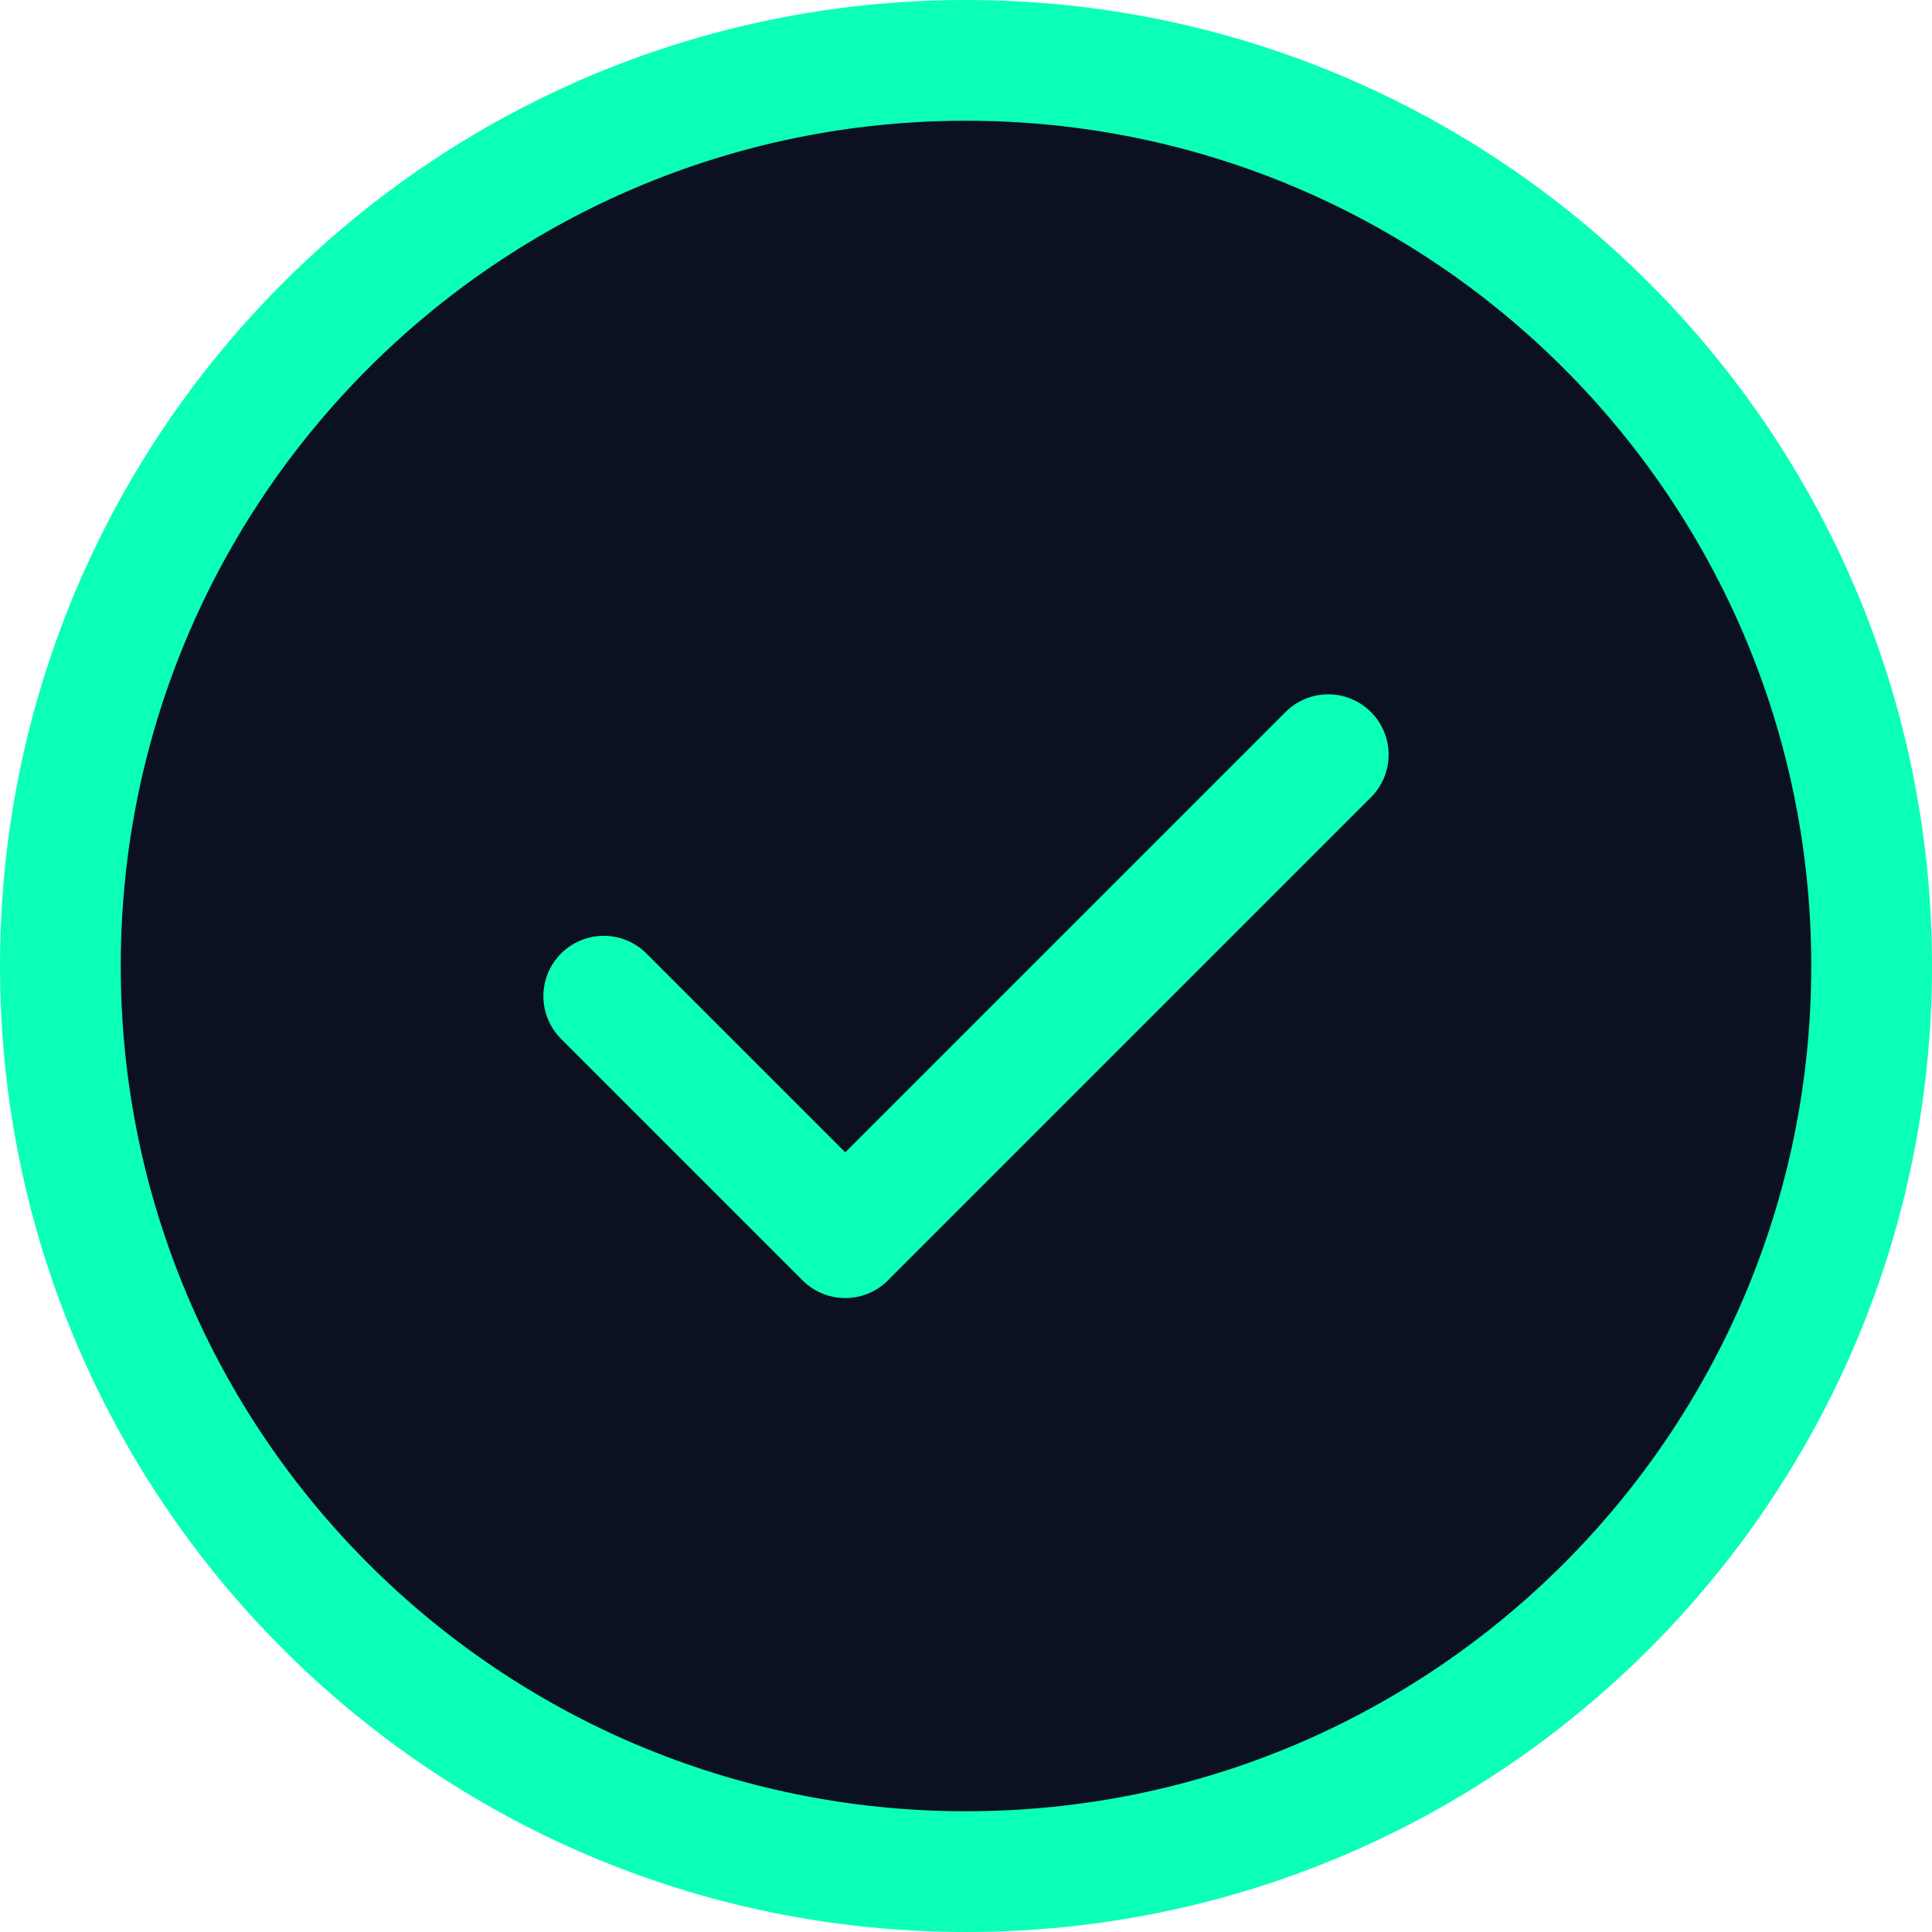
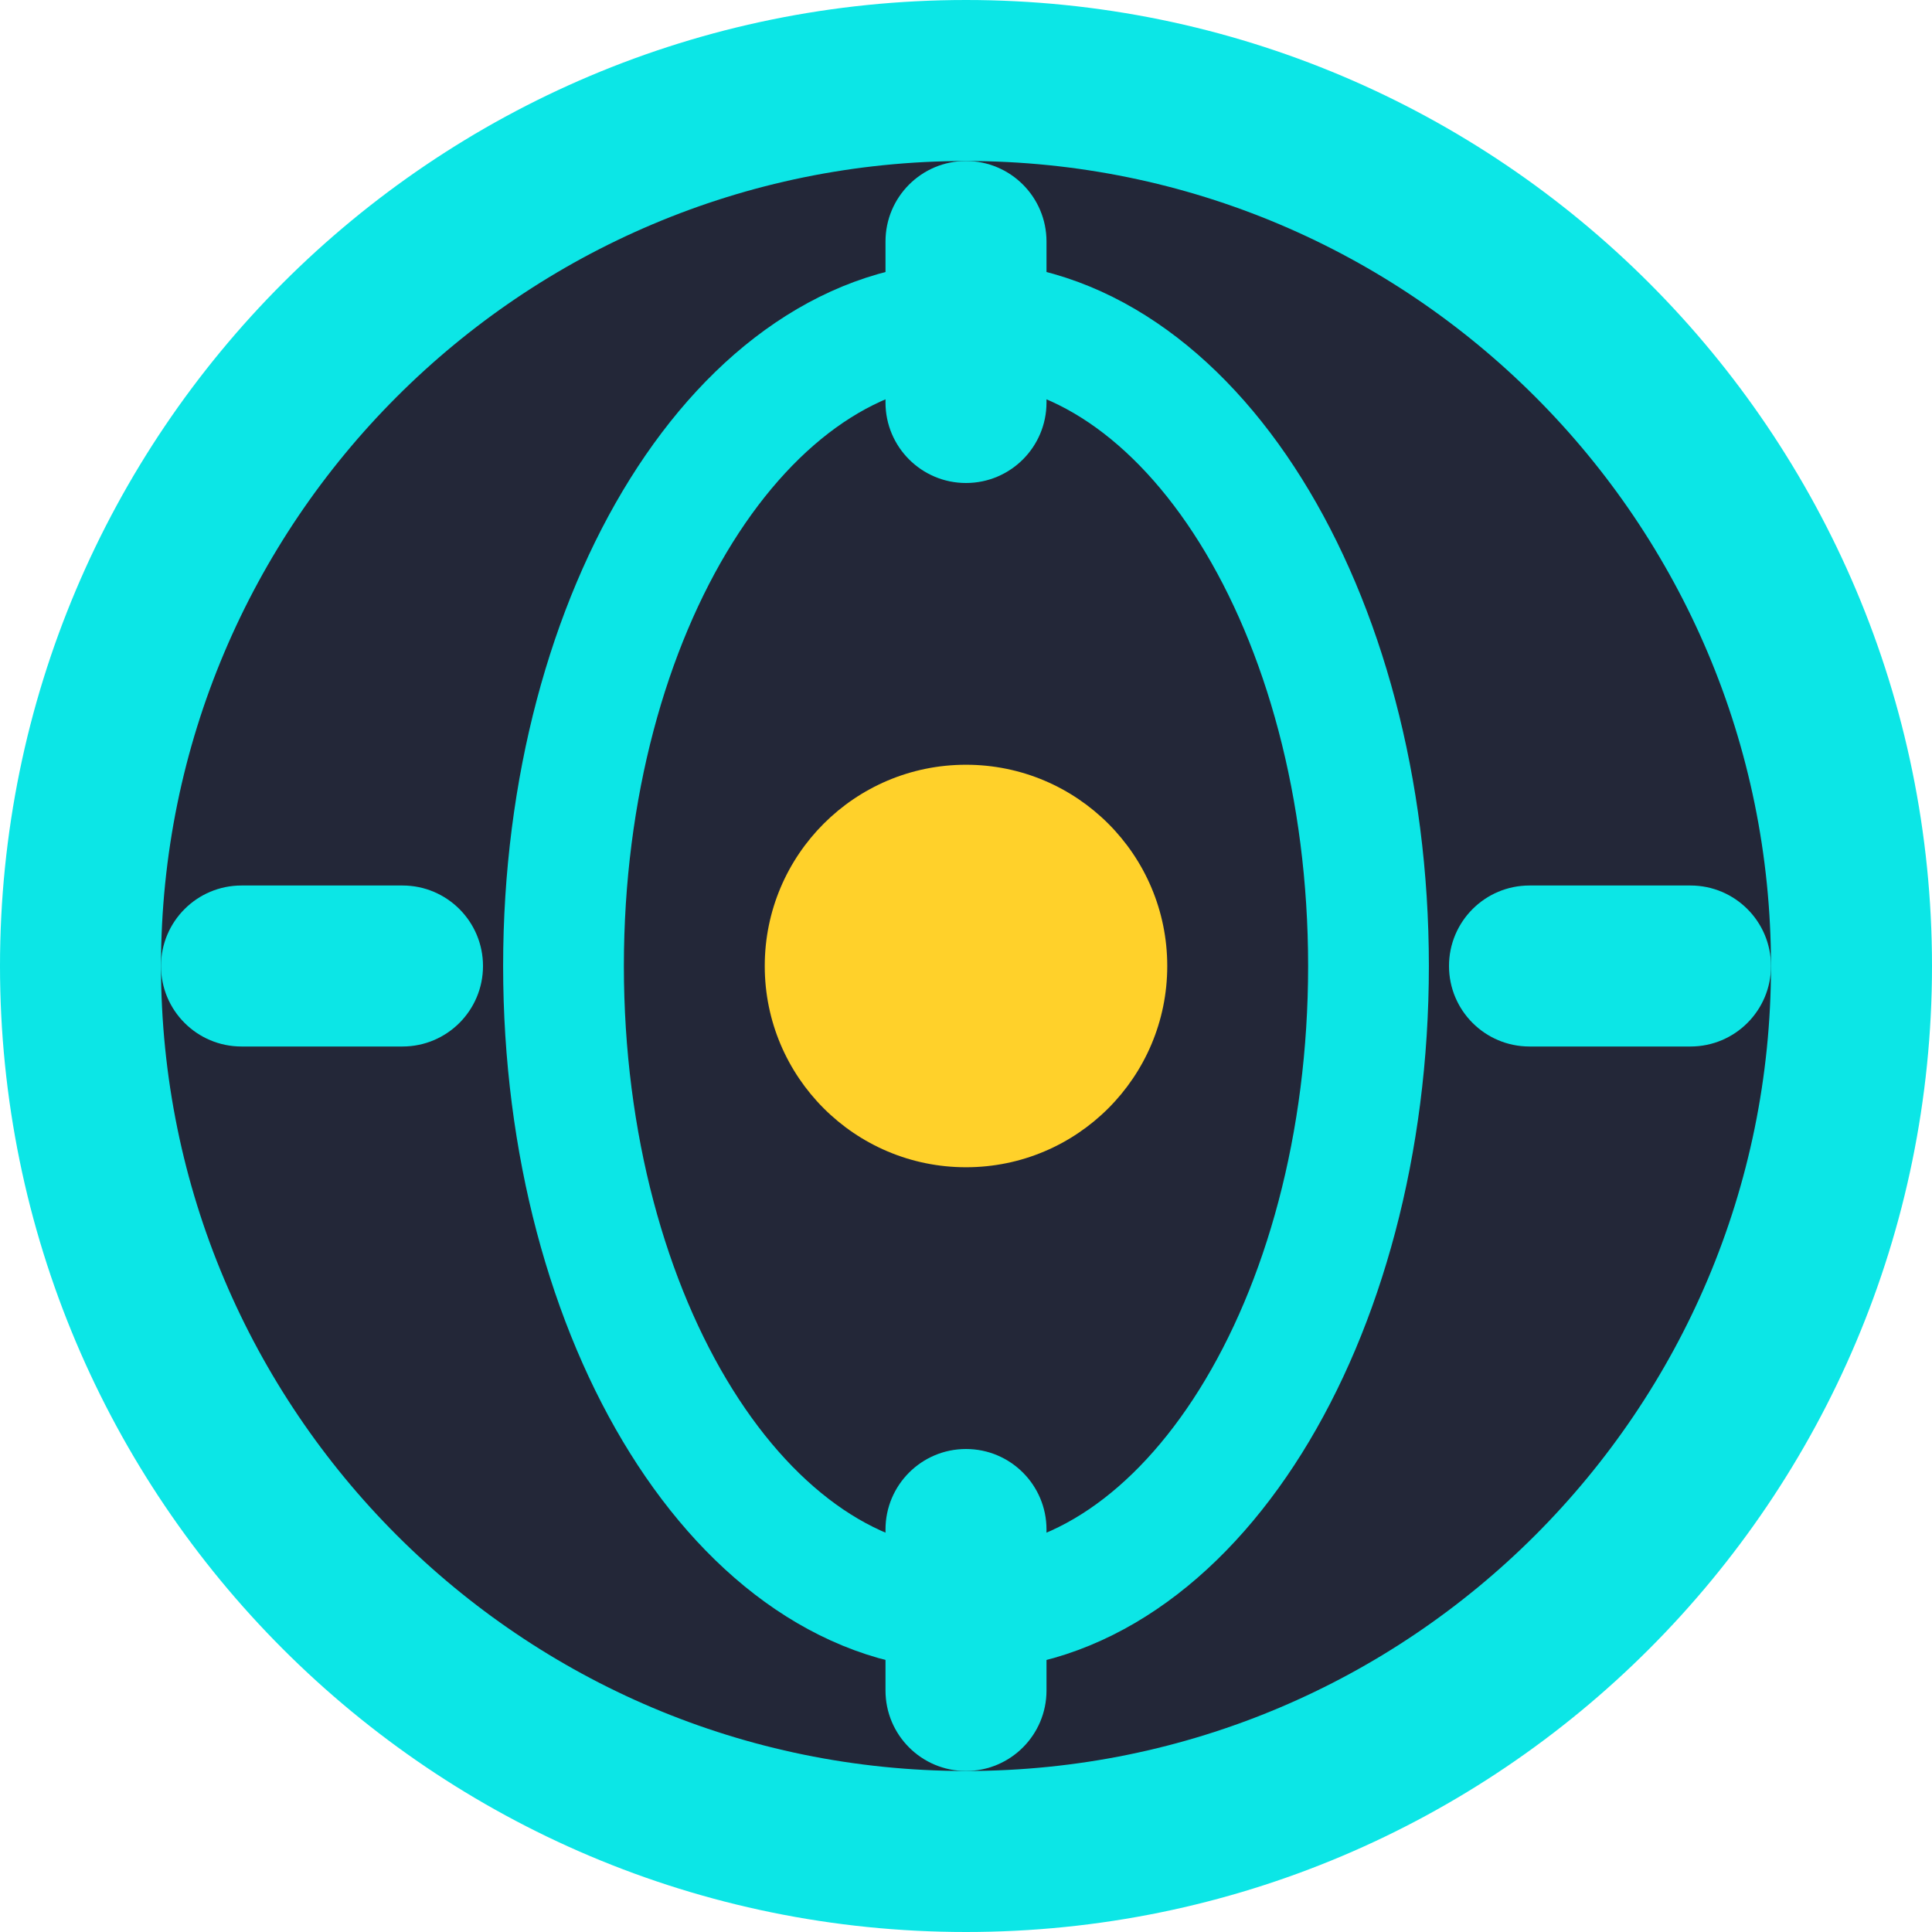
- <svg xmlns="http://www.w3.org/2000/svg" width="32" height="32" viewBox="0 0 32 32" fill="none">
-   <circle cx="16" cy="16" r="15" fill="#0B1120" stroke="#0BFFB7" stroke-width="2" />
-   <path d="M10 16.5L14 20.5L22 12.5" stroke="#0BFFB7" stroke-width="2" stroke-linecap="round" stroke-linejoin="round" />
+ <svg xmlns="http://www.w3.org/2000/svg" viewBox="0 0 48 48" fill="none">
+   <circle cx="24" cy="24" r="22" fill="#232738" stroke="#0ce6e6" stroke-width="4" />
+   <ellipse cx="24" cy="24" rx="10" ry="16" fill="none" stroke="#0ce6e6" stroke-width="3" />
+   <circle cx="24" cy="24" r="5" fill="#ffd12a" />
+   <rect x="22" y="4" width="4" height="8" rx="2" fill="#0ce6e6" />
+   <rect x="22" y="36" width="4" height="8" rx="2" fill="#0ce6e6" />
+   <rect x="4" y="22" width="8" height="4" rx="2" fill="#0ce6e6" />
+   <rect x="36" y="22" width="8" height="4" rx="2" fill="#0ce6e6" />
</svg>
